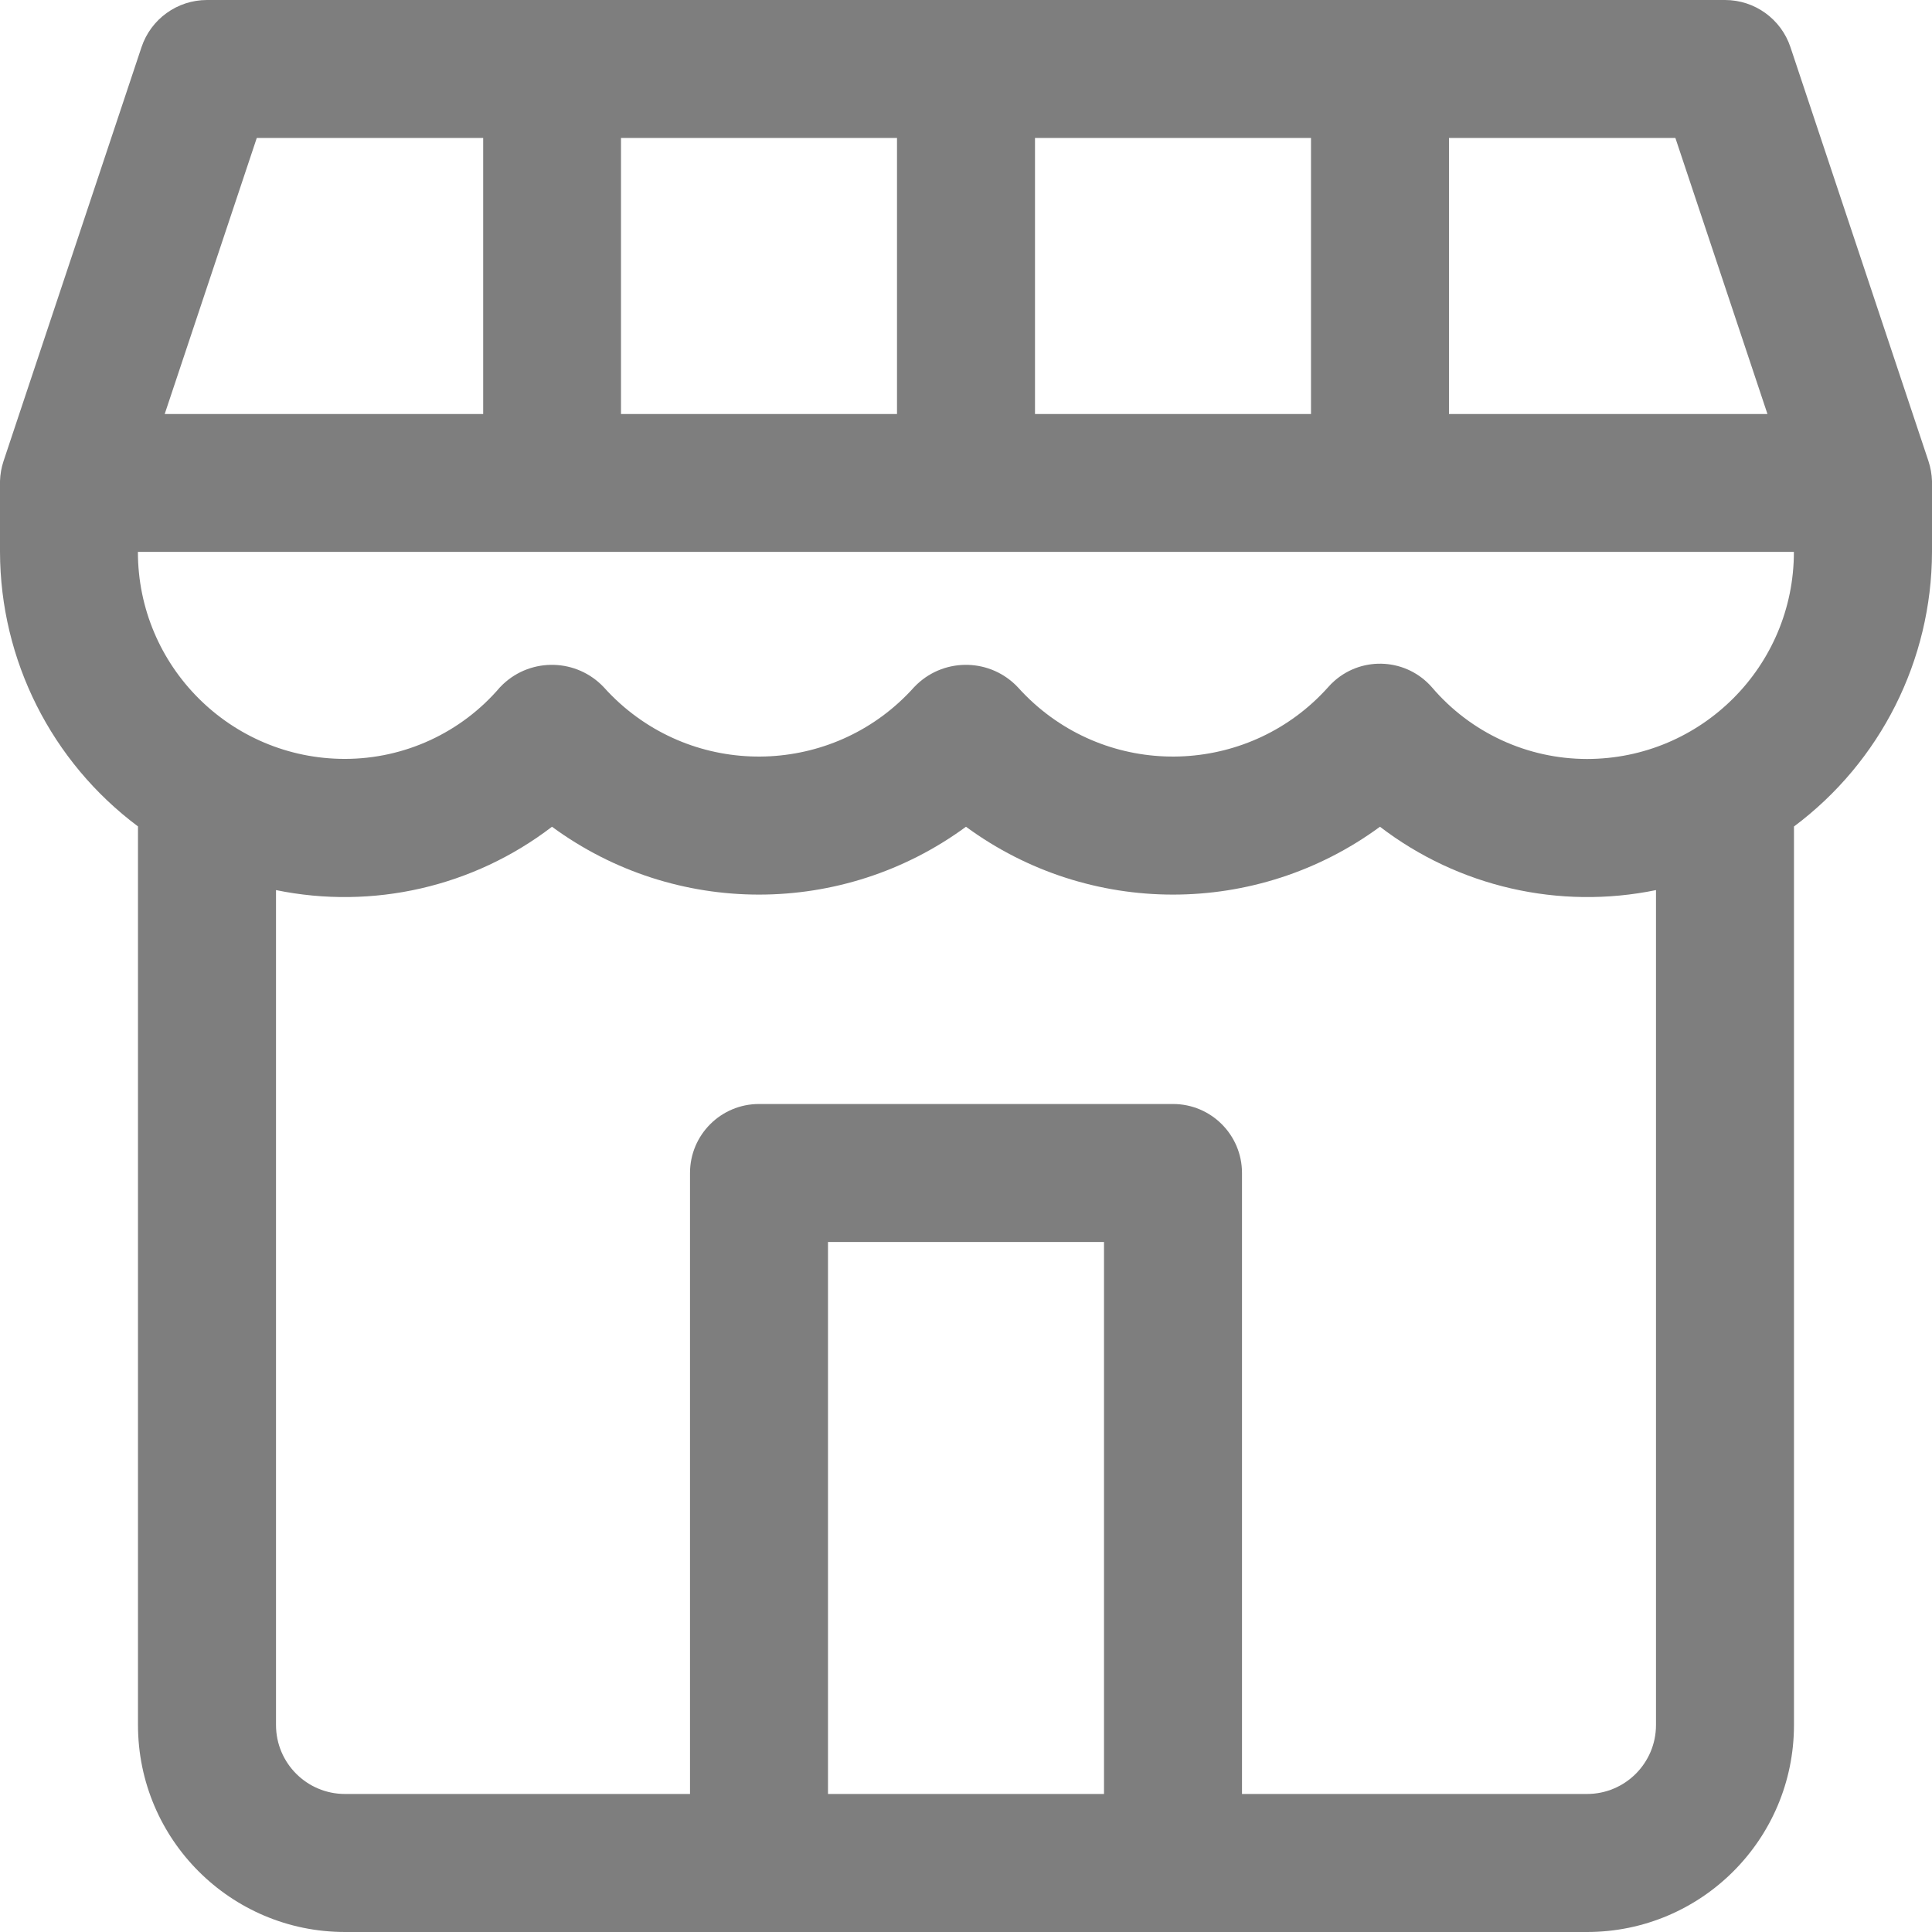
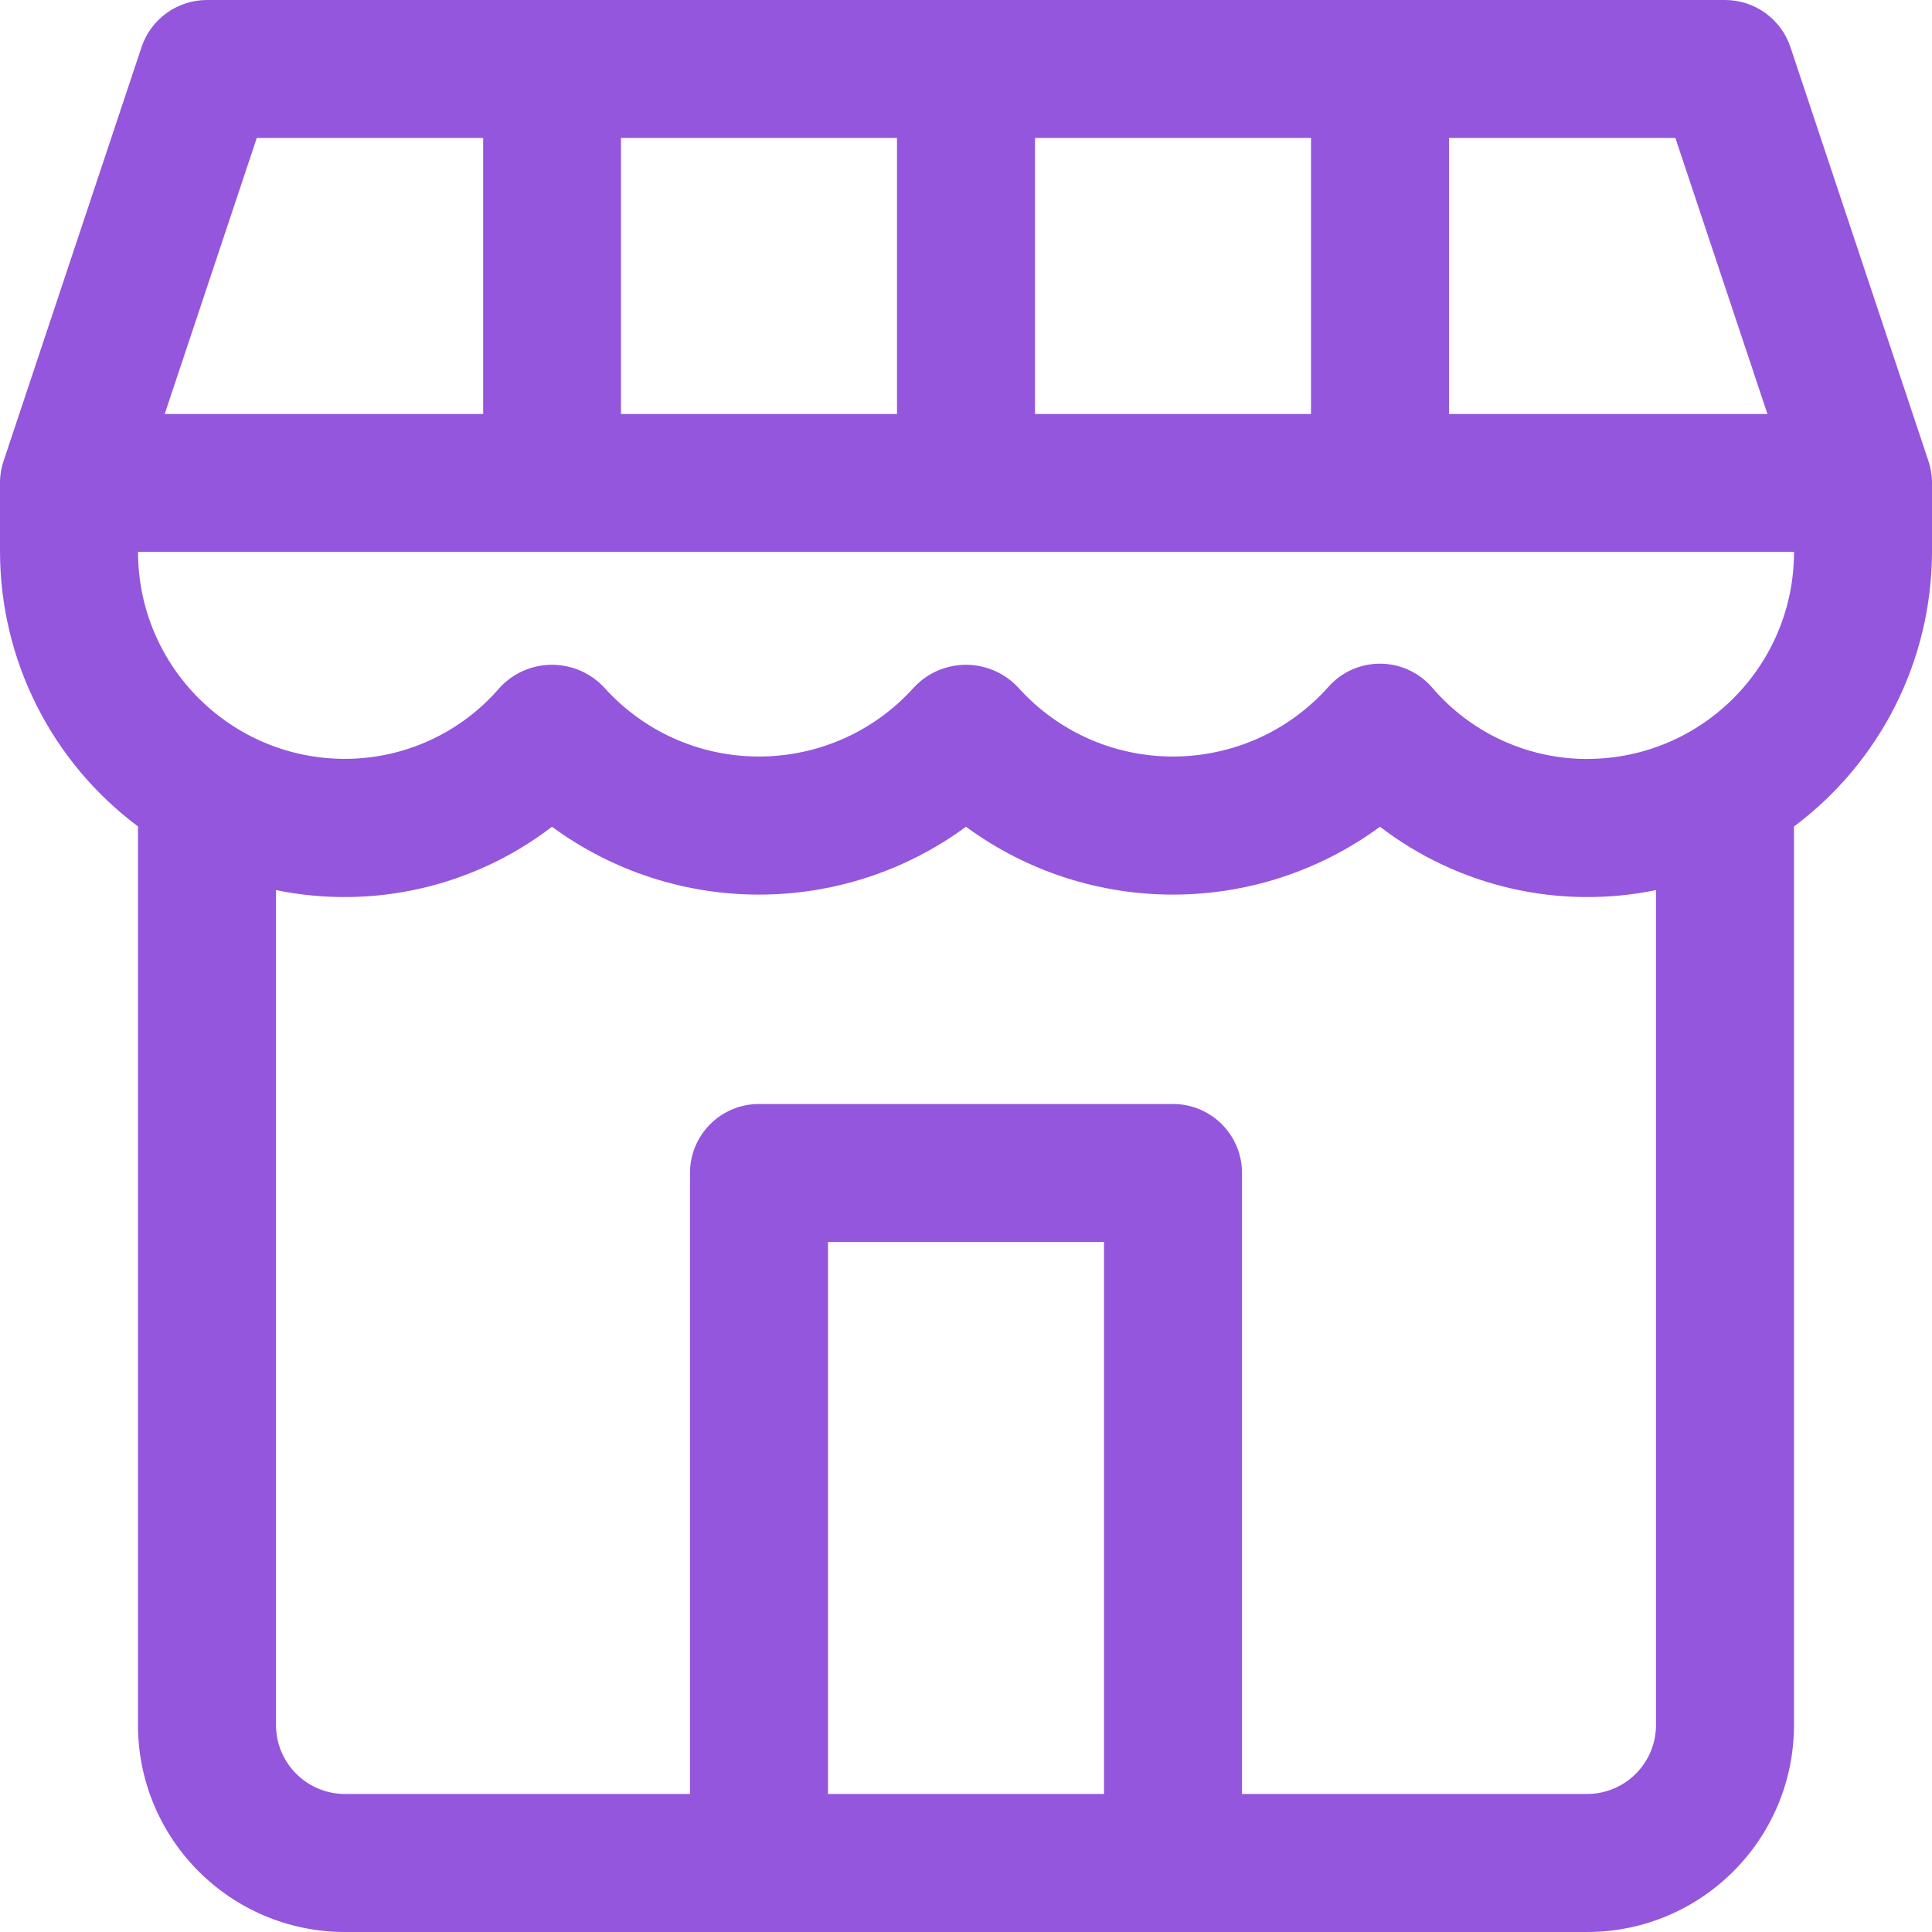
- <svg xmlns="http://www.w3.org/2000/svg" viewBox="0 0 477.87 477.87">
+ <svg xmlns="http://www.w3.org/2000/svg" id="Calque_1" data-name="Calque 1" viewBox="0 0 477.87 477.87">
  <defs>
-     <style>.cls-1{fill:#7e7e7e;}</style>
+     <style>.cls-1{fill:#9356dc;}</style>
  </defs>
  <g id="Calque_2" data-name="Calque 2">
    <g id="Capa_1" data-name="Capa 1">
-       <path class="cls-1" d="M477,114.07,442.86,11.67A17.06,17.06,0,0,0,426.67,0H51.2A17.08,17.08,0,0,0,35,11.67L.87,114.07A17.33,17.33,0,0,0,0,119v17.52a85,85,0,0,0,34.13,67.89V426.67a51.21,51.21,0,0,0,51.2,51.2h307.2a51.2,51.2,0,0,0,51.2-51.2V204.43a85,85,0,0,0,34.14-67.9V119A17.68,17.68,0,0,0,477,114.07ZM358.4,34.13h56l22.77,68.27H358.4Zm-102.4,0h68.27V102.4H256Zm-102.4,0h68.27V102.4H153.6Zm-90.09,0h56V102.4H40.74Zm209.56,409.6H204.8V307.2h68.27V443.73ZM409.6,426.67a17.06,17.06,0,0,1-17.07,17.06H307.2V290.13a17.06,17.06,0,0,0-17.07-17.06H187.73a17.06,17.06,0,0,0-17.06,17.06v153.6H85.33a17.06,17.06,0,0,1-17.06-17.06V220.16a84.33,84.33,0,0,0,68.26-15.67,86.48,86.48,0,0,0,102.4,0,86.48,86.48,0,0,0,102.4,0,84.35,84.35,0,0,0,68.27,15.67V426.67ZM392.53,187.73A50.45,50.45,0,0,1,354.18,170a17.06,17.06,0,0,0-24.08-1.62,16.52,16.52,0,0,0-1.62,1.62,51.5,51.5,0,0,1-72.71,4,53.64,53.64,0,0,1-4-4,17.64,17.64,0,0,0-24.94-.76c-.26.25-.51.5-.76.76a51.5,51.5,0,0,1-72.71,4,53.64,53.64,0,0,1-4-4,17.64,17.64,0,0,0-24.94-.76c-.26.25-.51.5-.76.76a50.43,50.43,0,0,1-38.35,17.71,51.2,51.2,0,0,1-51.2-51.2h409.6A51.2,51.2,0,0,1,392.53,187.73Z" />
+       <path class="cls-1" d="M477,114.07,442.86,11.67A17.06,17.06,0,0,0,426.67,0H51.2A17.08,17.08,0,0,0,35,11.67L.87,114.07A17.2,17.2,0,0,0,0,119v17.52a85,85,0,0,0,34.13,67.89V426.67a51.22,51.22,0,0,0,51.2,51.2h307.2a51.2,51.2,0,0,0,51.2-51.2h0V204.43a85,85,0,0,0,34.14-67.9V119A17.55,17.55,0,0,0,477,114.07ZM358.4,34.13h56l22.77,68.27H358.4Zm-102.4,0h68.27V102.4H256Zm-102.4,0h68.27V102.4H153.6Zm-90.09,0h56V102.4H40.74Zm209.56,409.6H204.8V307.2h68.27ZM409.6,426.67a17.06,17.06,0,0,1-17.06,17.06H307.2V290.13a17.06,17.06,0,0,0-17.06-17.06H187.73a17.06,17.06,0,0,0-17.06,17.06v153.6H85.33a17.06,17.06,0,0,1-17.06-17.06V220.16a84.33,84.33,0,0,0,68.26-15.67,86.48,86.48,0,0,0,102.4,0,86.48,86.48,0,0,0,102.4,0,84.35,84.35,0,0,0,68.27,15.67V426.67ZM392.53,187.73A50.42,50.42,0,0,1,354.18,170a17.05,17.05,0,0,0-24.07-1.63h0a15.49,15.49,0,0,0-1.62,1.62,51.5,51.5,0,0,1-72.71,4,53.91,53.91,0,0,1-4-4,17.63,17.63,0,0,0-24.93-.76h0c-.26.25-.51.5-.76.76a51.5,51.5,0,0,1-72.71,4,53.91,53.91,0,0,1-4-4,17.63,17.63,0,0,0-24.93-.76h0l-.76.76a50.45,50.45,0,0,1-38.35,17.71,51.2,51.2,0,0,1-51.2-51.2h409.6a51.2,51.2,0,0,1-51.18,51.22Z" transform="translate(0 0)" />
    </g>
  </g>
</svg>
